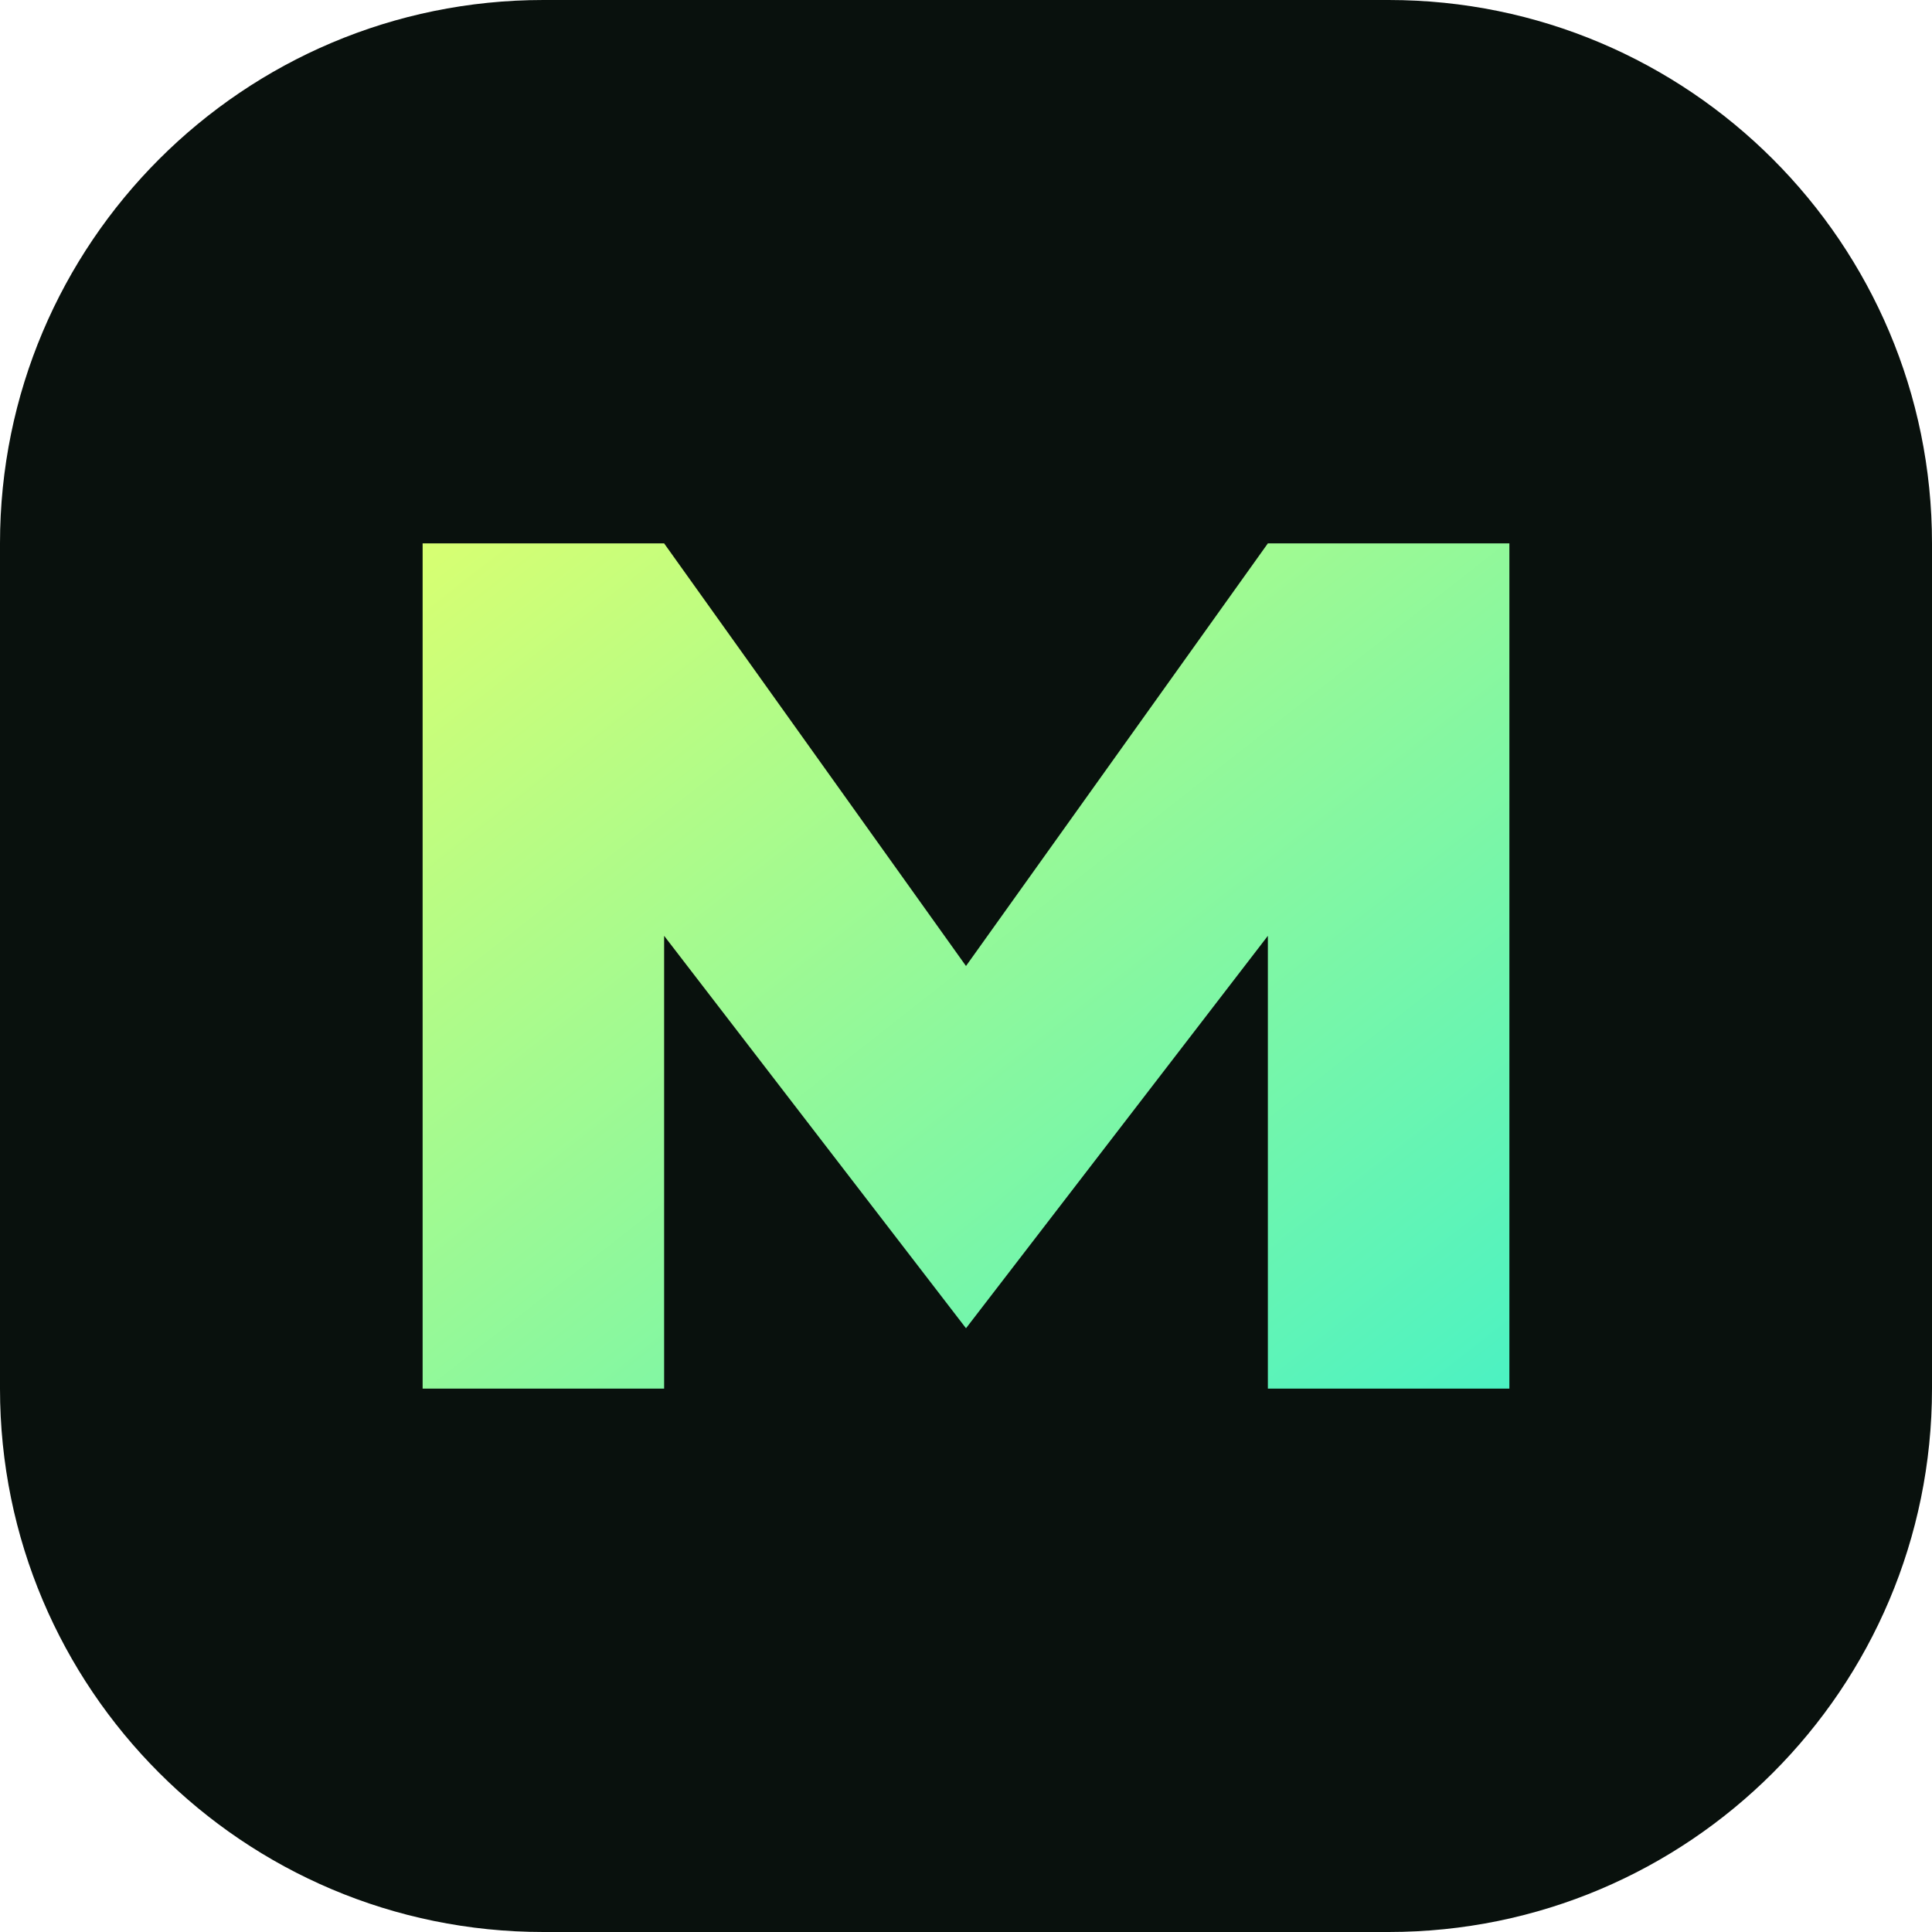
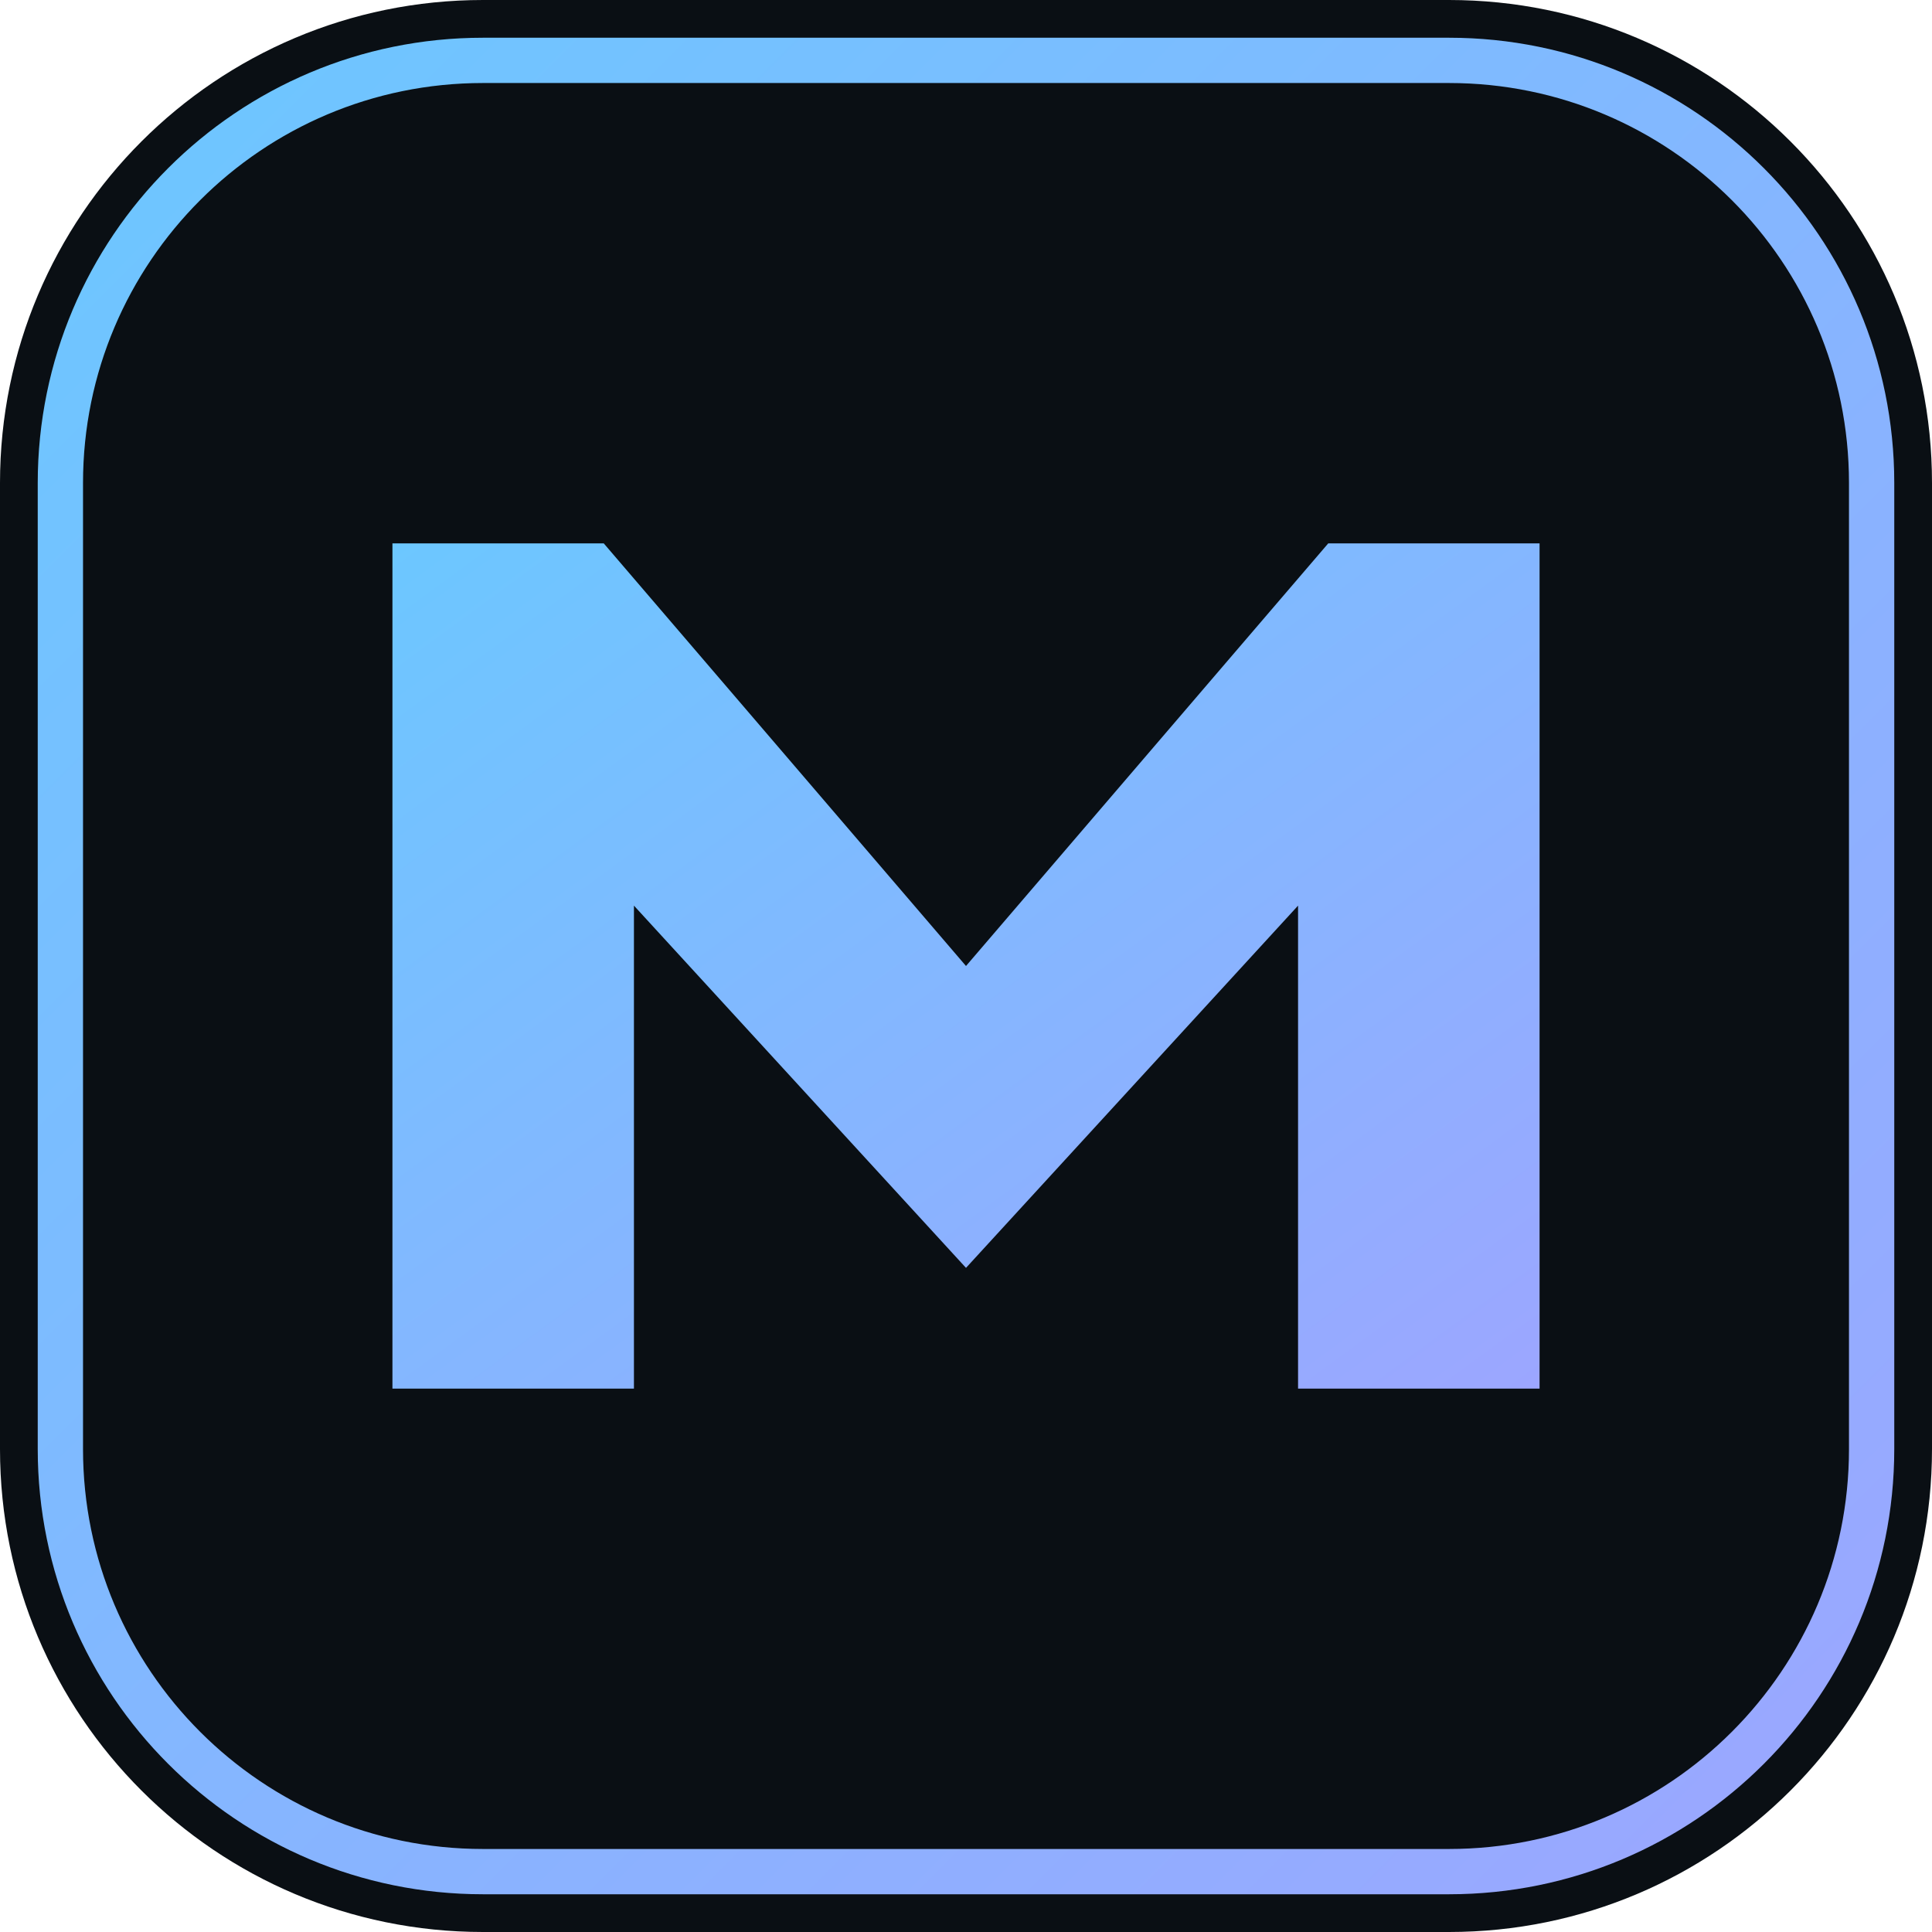
- <svg xmlns="http://www.w3.org/2000/svg" viewBox="0 0 64 64" role="img" aria-label="Muon Noi">
+ <svg xmlns="http://www.w3.org/2000/svg" viewBox="0 0 64 64" role="img" aria-label="muonnoi mn monogram">
  <defs>
    <linearGradient id="mn-grad" x1="0%" y1="0%" x2="100%" y2="100%">
-       <stop offset="0%" stop-color="#d7ff72" />
-       <stop offset="100%" stop-color="#4cf2c2" />
+       <stop offset="0%" stop-color="#6cc7ff" />
+       <stop offset="100%" stop-color="#9ca6ff" />
    </linearGradient>
  </defs>
-   <rect width="64" height="64" rx="18" fill="#09110d" />
-   <path d="M14 46V18h8l10 14 10-14h8v28h-8V31L32 44 22 31v15z" fill="url(#mn-grad)" />
+   <rect width="64" height="64" rx="16" fill="#0a0f14" />
+   <rect x="2" y="2" width="60" height="60" rx="14" fill="none" stroke="url(#mn-grad)" stroke-width="1.5" />
+   <path d="M13 46V18h7l12 14 12-14h7v28h-8V30L32 42 21 30v16z" fill="url(#mn-grad)" />
</svg>
